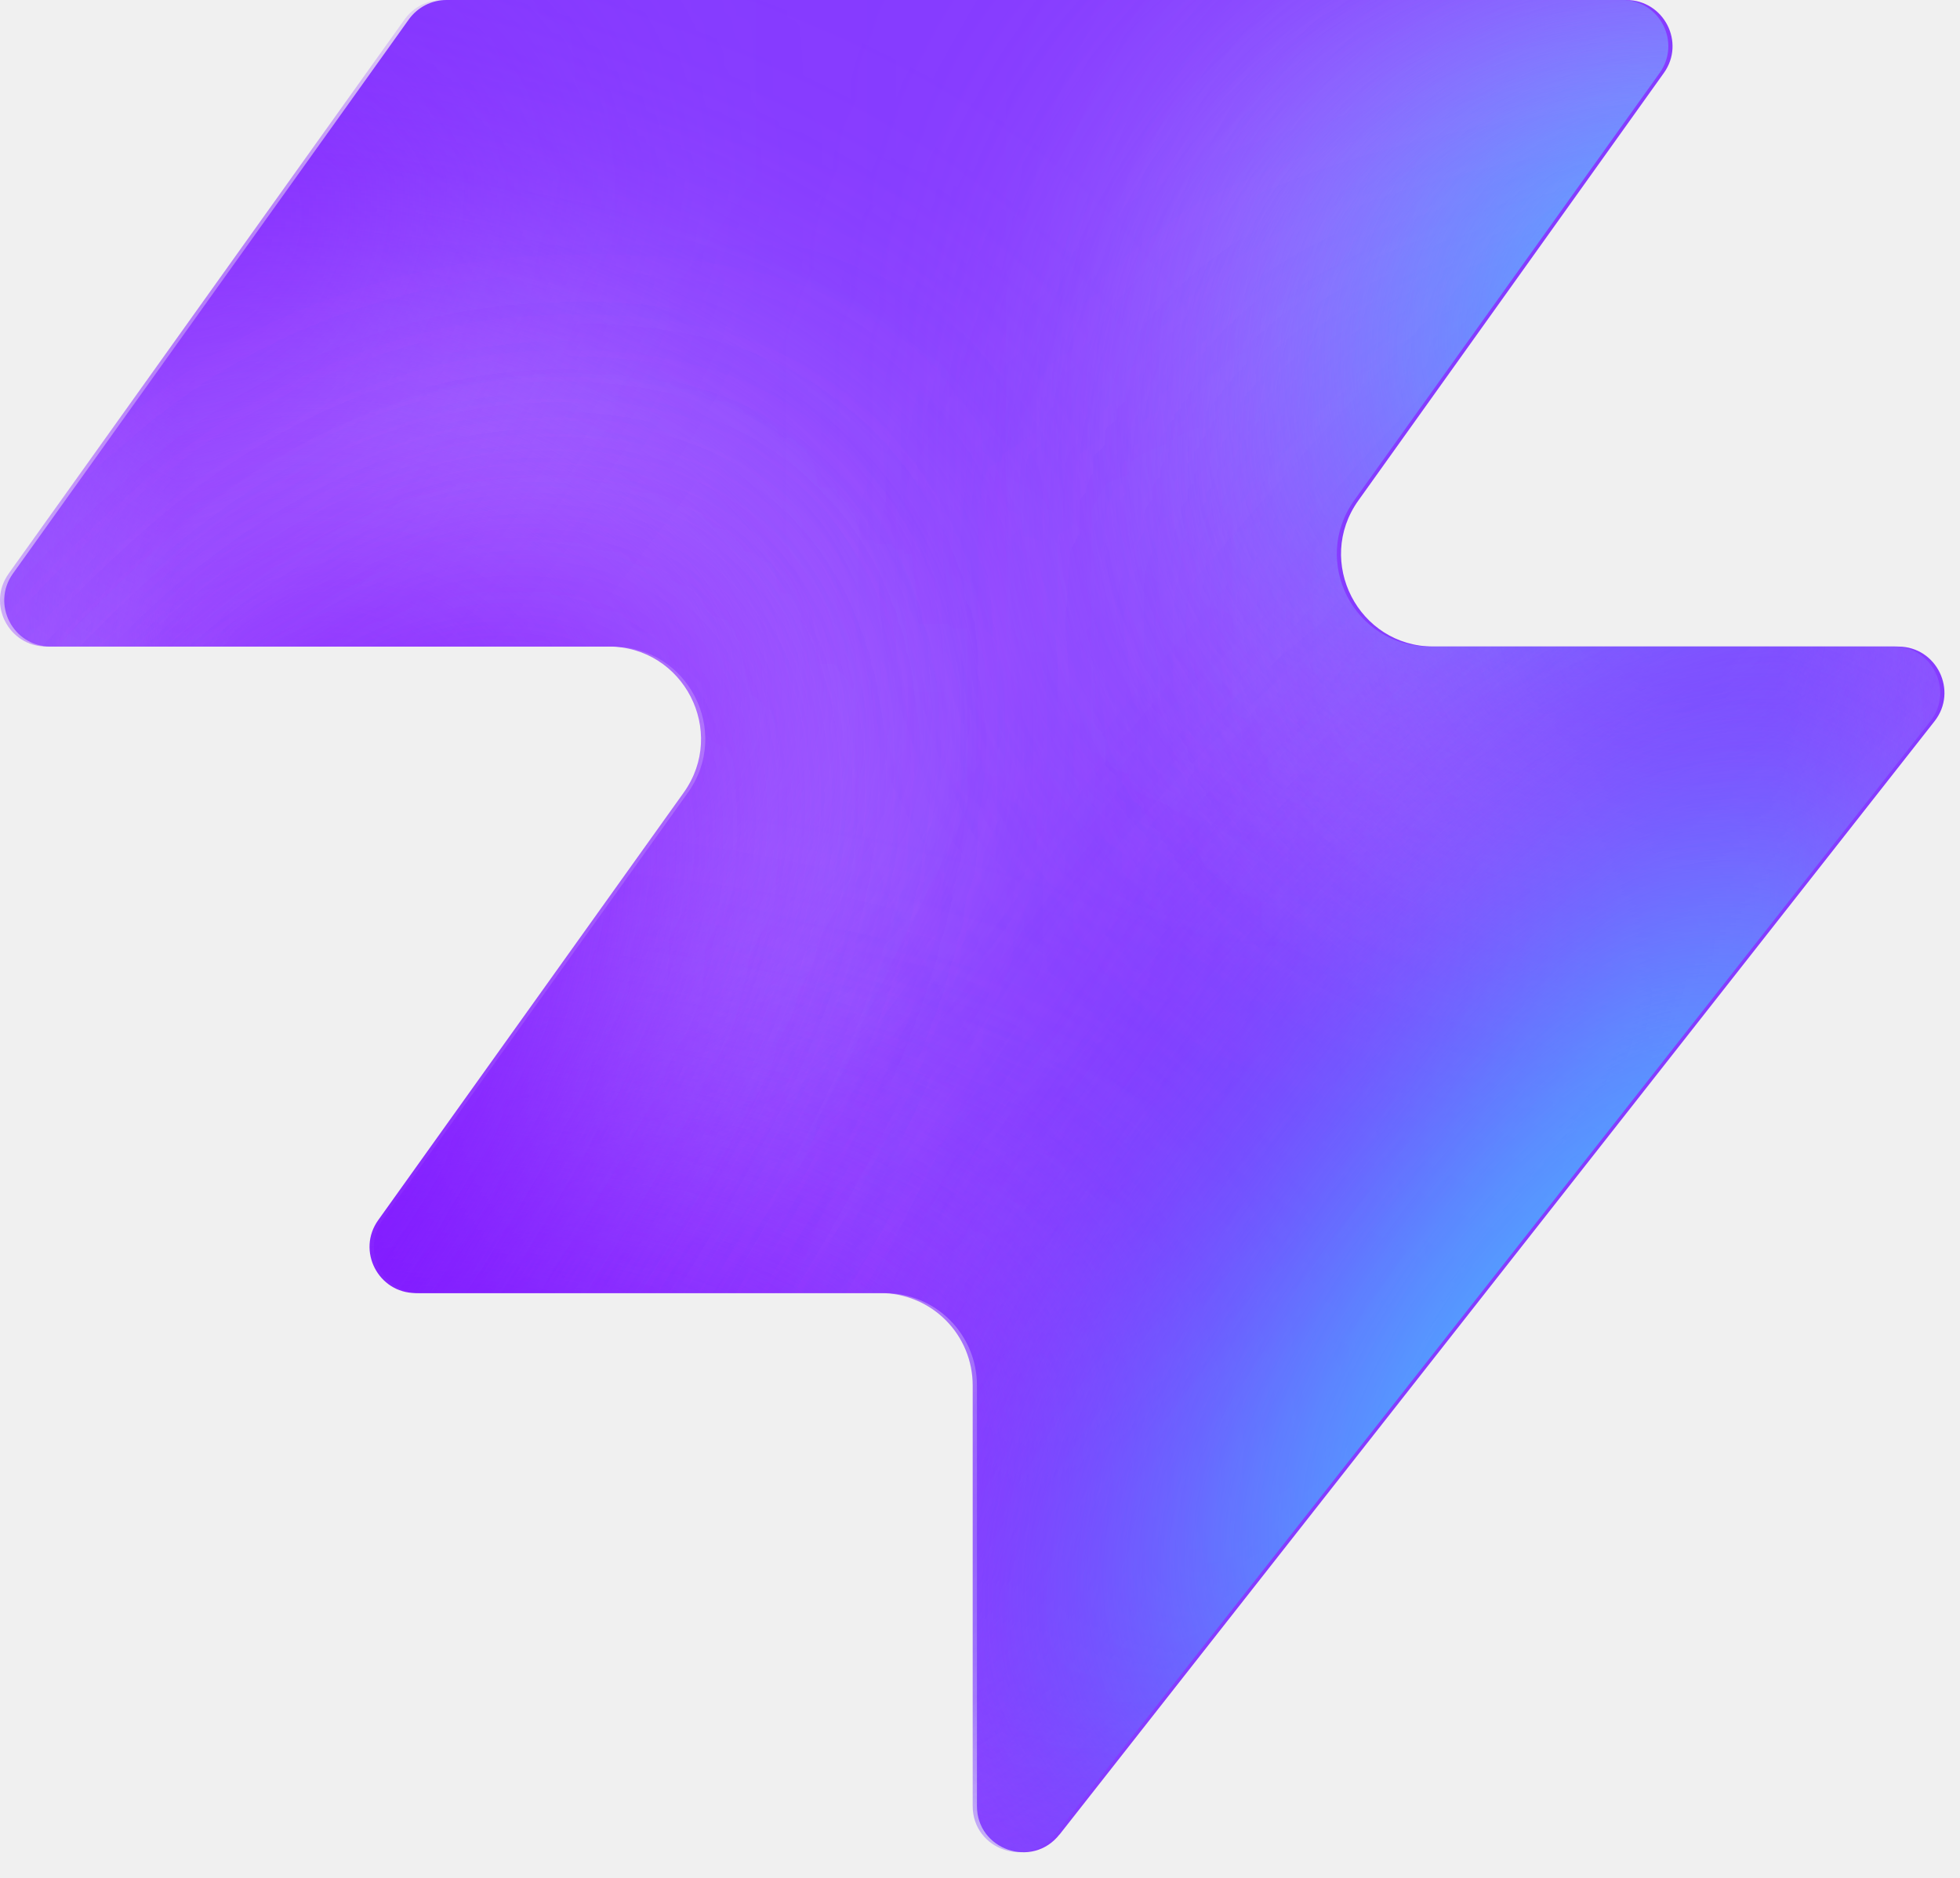
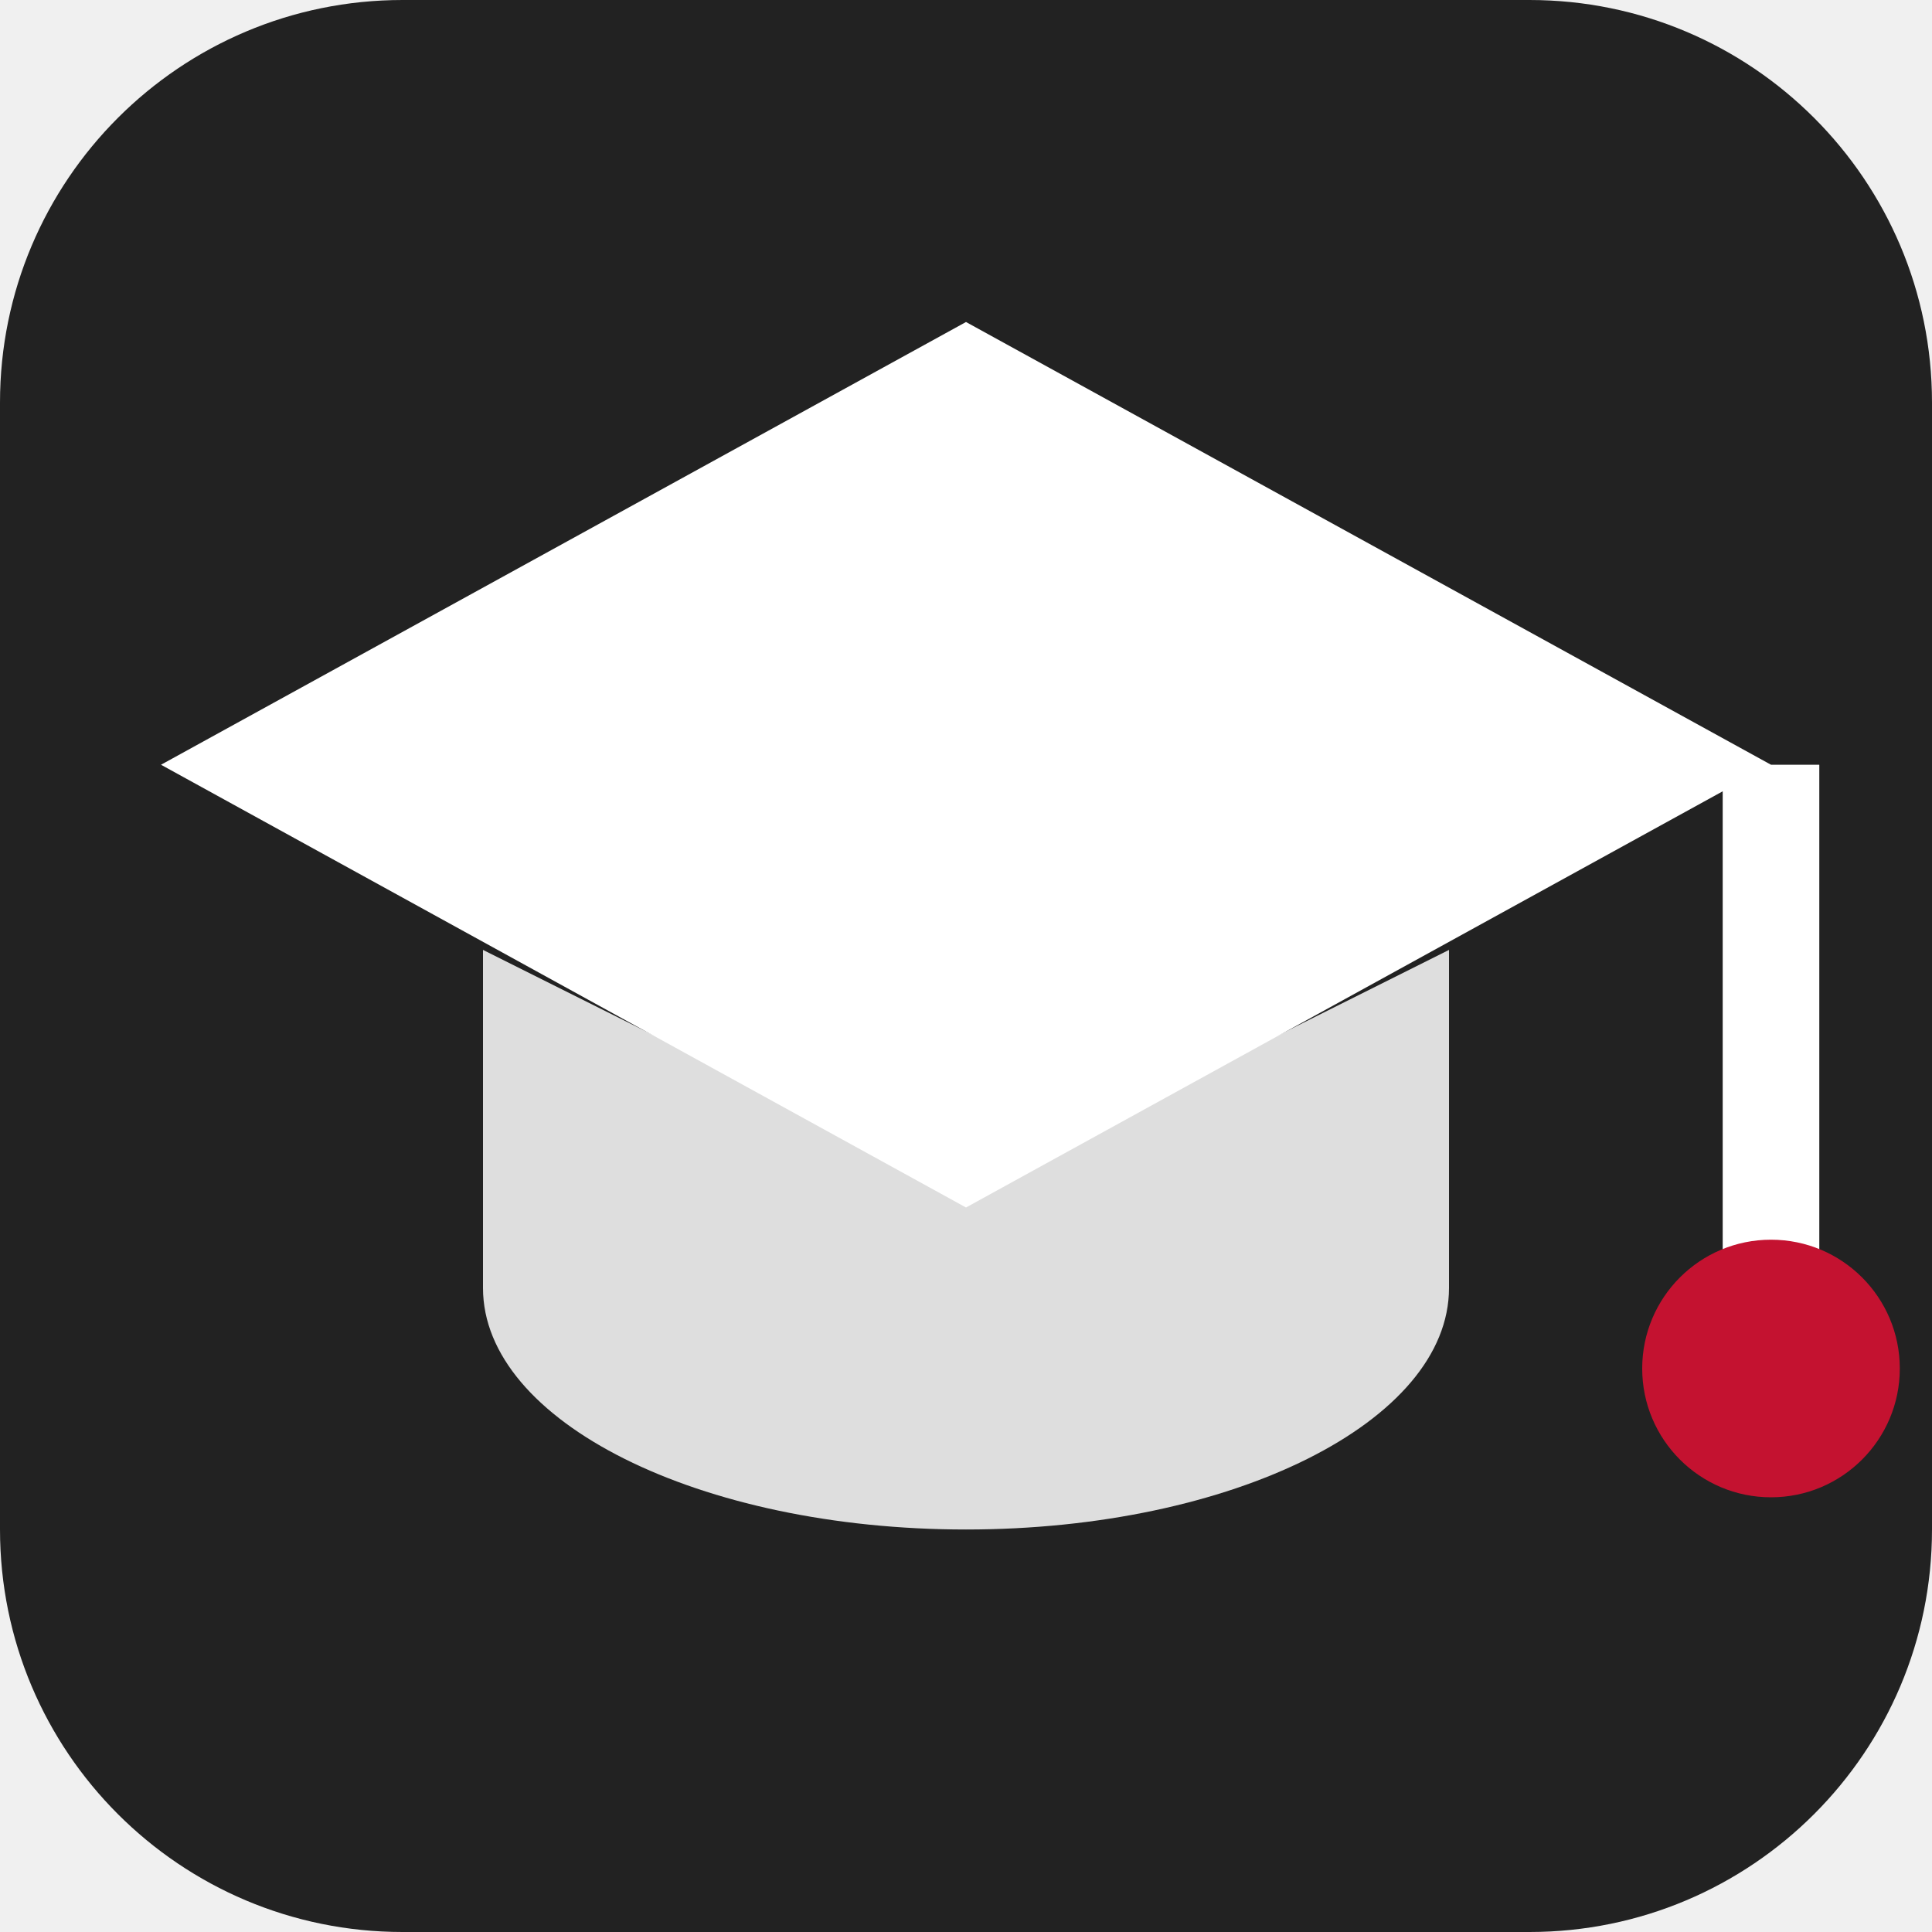
- <svg xmlns="http://www.w3.org/2000/svg" width="48" height="46" fill="none" viewBox="0 0 48 46">
-   <path fill="#863bff" d="M25.946 44.938c-.664.845-2.021.375-2.021-.698V33.937a2.26 2.26 0 0 0-2.262-2.262H10.287c-.92 0-1.456-1.04-.92-1.788l7.48-10.471c1.07-1.497 0-3.578-1.842-3.578H1.237c-.92 0-1.456-1.04-.92-1.788L10.013.474c.214-.297.556-.474.92-.474h28.894c.92 0 1.456 1.04.92 1.788l-7.48 10.471c-1.07 1.498 0 3.579 1.842 3.579h11.377c.943 0 1.473 1.088.89 1.83L25.947 44.94z" style="fill:#863bff;fill:color(display-p3 .525 .23 1);fill-opacity:1" />
-   <mask id="a" width="48" height="46" x="0" y="0" maskUnits="userSpaceOnUse" style="mask-type:alpha">
-     <path fill="#000" d="M25.842 44.938c-.664.844-2.021.375-2.021-.698V33.937a2.26 2.26 0 0 0-2.262-2.262H10.183c-.92 0-1.456-1.04-.92-1.788l7.48-10.471c1.07-1.498 0-3.579-1.842-3.579H1.133c-.92 0-1.456-1.04-.92-1.787L9.91.473c.214-.297.556-.474.92-.474h28.894c.92 0 1.456 1.04.92 1.788l-7.48 10.471c-1.07 1.498 0 3.578 1.842 3.578h11.377c.943 0 1.473 1.088.89 1.832L25.843 44.94z" style="fill:#000;fill-opacity:1" />
-   </mask>
-   <g mask="url(#a)">
-     <g filter="url(#b)">
-       <ellipse cx="5.508" cy="14.704" fill="#ede6ff" rx="5.508" ry="14.704" style="fill:#ede6ff;fill:color(display-p3 .927 .903 1);fill-opacity:1" transform="matrix(.00324 1 1 -.00324 -4.47 31.516)" />
-     </g>
-     <g filter="url(#c)">
-       <ellipse cx="10.399" cy="29.851" fill="#ede6ff" rx="10.399" ry="29.851" style="fill:#ede6ff;fill:color(display-p3 .927 .903 1);fill-opacity:1" transform="matrix(.00324 1 1 -.00324 -39.328 7.883)" />
-     </g>
-     <g filter="url(#d)">
-       <ellipse cx="5.508" cy="30.487" fill="#7e14ff" rx="5.508" ry="30.487" style="fill:#7e14ff;fill:color(display-p3 .492 .077 1);fill-opacity:1" transform="rotate(89.814 -25.913 -14.639)scale(1 -1)" />
-     </g>
-     <g filter="url(#e)">
-       <ellipse cx="5.508" cy="30.599" fill="#7e14ff" rx="5.508" ry="30.599" style="fill:#7e14ff;fill:color(display-p3 .492 .077 1);fill-opacity:1" transform="rotate(89.814 -32.644 -3.334)scale(1 -1)" />
-     </g>
-     <g filter="url(#f)">
-       <ellipse cx="5.508" cy="30.599" fill="#7e14ff" rx="5.508" ry="30.599" style="fill:#7e14ff;fill:color(display-p3 .492 .077 1);fill-opacity:1" transform="matrix(.00324 1 1 -.00324 -34.34 30.47)" />
-     </g>
-     <g filter="url(#g)">
-       <ellipse cx="14.072" cy="22.078" fill="#ede6ff" rx="14.072" ry="22.078" style="fill:#ede6ff;fill:color(display-p3 .927 .903 1);fill-opacity:1" transform="rotate(93.35 24.506 48.493)scale(-1 1)" />
-     </g>
-     <g filter="url(#h)">
-       <ellipse cx="3.47" cy="21.501" fill="#7e14ff" rx="3.47" ry="21.501" style="fill:#7e14ff;fill:color(display-p3 .492 .077 1);fill-opacity:1" transform="rotate(89.009 28.708 47.59)scale(-1 1)" />
-     </g>
-     <g filter="url(#i)">
-       <ellipse cx="3.47" cy="21.501" fill="#7e14ff" rx="3.47" ry="21.501" style="fill:#7e14ff;fill:color(display-p3 .492 .077 1);fill-opacity:1" transform="rotate(89.009 28.708 47.59)scale(-1 1)" />
-     </g>
-     <g filter="url(#j)">
-       <ellipse cx=".387" cy="8.972" fill="#7e14ff" rx="4.407" ry="29.108" style="fill:#7e14ff;fill:color(display-p3 .492 .077 1);fill-opacity:1" transform="rotate(39.51 .387 8.972)" />
-     </g>
-     <g filter="url(#k)">
-       <ellipse cx="47.523" cy="-6.092" fill="#7e14ff" rx="4.407" ry="29.108" style="fill:#7e14ff;fill:color(display-p3 .492 .077 1);fill-opacity:1" transform="rotate(37.892 47.523 -6.092)" />
-     </g>
-     <g filter="url(#l)">
-       <ellipse cx="41.412" cy="6.333" fill="#47bfff" rx="5.971" ry="9.665" style="fill:#47bfff;fill:color(display-p3 .28 .748 1);fill-opacity:1" transform="rotate(37.892 41.412 6.333)" />
-     </g>
-     <g filter="url(#m)">
-       <ellipse cx="-1.879" cy="38.332" fill="#7e14ff" rx="4.407" ry="29.108" style="fill:#7e14ff;fill:color(display-p3 .492 .077 1);fill-opacity:1" transform="rotate(37.892 -1.88 38.332)" />
-     </g>
-     <g filter="url(#n)">
-       <ellipse cx="-1.879" cy="38.332" fill="#7e14ff" rx="4.407" ry="29.108" style="fill:#7e14ff;fill:color(display-p3 .492 .077 1);fill-opacity:1" transform="rotate(37.892 -1.88 38.332)" />
-     </g>
-     <g filter="url(#o)">
-       <ellipse cx="35.651" cy="29.907" fill="#7e14ff" rx="4.407" ry="29.108" style="fill:#7e14ff;fill:color(display-p3 .492 .077 1);fill-opacity:1" transform="rotate(37.892 35.651 29.907)" />
-     </g>
-     <g filter="url(#p)">
-       <ellipse cx="38.418" cy="32.4" fill="#47bfff" rx="5.971" ry="15.297" style="fill:#47bfff;fill:color(display-p3 .28 .748 1);fill-opacity:1" transform="rotate(37.892 38.418 32.4)" />
-     </g>
+ <svg xmlns="http://www.w3.org/2000/svg" viewBox="0 0 24 24" fill="none">
+   <rect width="24" height="24" rx="5" fill="#222222" />
+   <g transform="translate(0, 3)">
+     <path d="M12 1 22 6.5 12 12 2 6.5 12 1Z" fill="#FFFFFF" />
+     <path d="M6 8.8V13c0 1.66 2.69 3 6 3s6-1.34 6-3V8.8l-6 3-6-3Z" fill="#FFFFFF" opacity="0.85" />
+     <line x1="22" y1="6.5" x2="22" y2="13" stroke="#FFFFFF" stroke-width="1.2" />
+     <circle cx="22" cy="14" r="1.6" fill="#C41230" />
  </g>
-   <defs>
-     <filter id="b" width="60.045" height="41.654" x="-19.77" y="16.149" color-interpolation-filters="sRGB" filterUnits="userSpaceOnUse">
-       <feFlood flood-opacity="0" result="BackgroundImageFix" />
-       <feBlend in="SourceGraphic" in2="BackgroundImageFix" result="shape" />
-       <feGaussianBlur result="effect1_foregroundBlur_2002_17158" stdDeviation="7.659" />
-     </filter>
-     <filter id="c" width="90.34" height="51.437" x="-54.613" y="-7.533" color-interpolation-filters="sRGB" filterUnits="userSpaceOnUse">
-       <feFlood flood-opacity="0" result="BackgroundImageFix" />
-       <feBlend in="SourceGraphic" in2="BackgroundImageFix" result="shape" />
-       <feGaussianBlur result="effect1_foregroundBlur_2002_17158" stdDeviation="7.659" />
-     </filter>
-     <filter id="d" width="79.355" height="29.4" x="-49.64" y="2.03" color-interpolation-filters="sRGB" filterUnits="userSpaceOnUse">
-       <feFlood flood-opacity="0" result="BackgroundImageFix" />
-       <feBlend in="SourceGraphic" in2="BackgroundImageFix" result="shape" />
-       <feGaussianBlur result="effect1_foregroundBlur_2002_17158" stdDeviation="4.596" />
-     </filter>
-     <filter id="e" width="79.579" height="29.4" x="-45.045" y="20.029" color-interpolation-filters="sRGB" filterUnits="userSpaceOnUse">
-       <feFlood flood-opacity="0" result="BackgroundImageFix" />
-       <feBlend in="SourceGraphic" in2="BackgroundImageFix" result="shape" />
-       <feGaussianBlur result="effect1_foregroundBlur_2002_17158" stdDeviation="4.596" />
-     </filter>
-     <filter id="f" width="79.579" height="29.4" x="-43.513" y="21.178" color-interpolation-filters="sRGB" filterUnits="userSpaceOnUse">
-       <feFlood flood-opacity="0" result="BackgroundImageFix" />
-       <feBlend in="SourceGraphic" in2="BackgroundImageFix" result="shape" />
-       <feGaussianBlur result="effect1_foregroundBlur_2002_17158" stdDeviation="4.596" />
-     </filter>
-     <filter id="g" width="74.749" height="58.852" x="15.756" y="-17.901" color-interpolation-filters="sRGB" filterUnits="userSpaceOnUse">
-       <feFlood flood-opacity="0" result="BackgroundImageFix" />
-       <feBlend in="SourceGraphic" in2="BackgroundImageFix" result="shape" />
-       <feGaussianBlur result="effect1_foregroundBlur_2002_17158" stdDeviation="7.659" />
-     </filter>
-     <filter id="h" width="61.377" height="25.362" x="23.548" y="2.284" color-interpolation-filters="sRGB" filterUnits="userSpaceOnUse">
-       <feFlood flood-opacity="0" result="BackgroundImageFix" />
-       <feBlend in="SourceGraphic" in2="BackgroundImageFix" result="shape" />
-       <feGaussianBlur result="effect1_foregroundBlur_2002_17158" stdDeviation="4.596" />
-     </filter>
-     <filter id="i" width="61.377" height="25.362" x="23.548" y="2.284" color-interpolation-filters="sRGB" filterUnits="userSpaceOnUse">
-       <feFlood flood-opacity="0" result="BackgroundImageFix" />
-       <feBlend in="SourceGraphic" in2="BackgroundImageFix" result="shape" />
-       <feGaussianBlur result="effect1_foregroundBlur_2002_17158" stdDeviation="4.596" />
-     </filter>
-     <filter id="j" width="56.045" height="63.649" x="-27.636" y="-22.853" color-interpolation-filters="sRGB" filterUnits="userSpaceOnUse">
-       <feFlood flood-opacity="0" result="BackgroundImageFix" />
-       <feBlend in="SourceGraphic" in2="BackgroundImageFix" result="shape" />
-       <feGaussianBlur result="effect1_foregroundBlur_2002_17158" stdDeviation="4.596" />
-     </filter>
-     <filter id="k" width="54.814" height="64.646" x="20.116" y="-38.415" color-interpolation-filters="sRGB" filterUnits="userSpaceOnUse">
-       <feFlood flood-opacity="0" result="BackgroundImageFix" />
-       <feBlend in="SourceGraphic" in2="BackgroundImageFix" result="shape" />
-       <feGaussianBlur result="effect1_foregroundBlur_2002_17158" stdDeviation="4.596" />
-     </filter>
-     <filter id="l" width="33.541" height="35.313" x="24.641" y="-11.323" color-interpolation-filters="sRGB" filterUnits="userSpaceOnUse">
-       <feFlood flood-opacity="0" result="BackgroundImageFix" />
-       <feBlend in="SourceGraphic" in2="BackgroundImageFix" result="shape" />
-       <feGaussianBlur result="effect1_foregroundBlur_2002_17158" stdDeviation="4.596" />
-     </filter>
-     <filter id="m" width="54.814" height="64.646" x="-29.286" y="6.009" color-interpolation-filters="sRGB" filterUnits="userSpaceOnUse">
-       <feFlood flood-opacity="0" result="BackgroundImageFix" />
-       <feBlend in="SourceGraphic" in2="BackgroundImageFix" result="shape" />
-       <feGaussianBlur result="effect1_foregroundBlur_2002_17158" stdDeviation="4.596" />
-     </filter>
-     <filter id="n" width="54.814" height="64.646" x="-29.286" y="6.009" color-interpolation-filters="sRGB" filterUnits="userSpaceOnUse">
-       <feFlood flood-opacity="0" result="BackgroundImageFix" />
-       <feBlend in="SourceGraphic" in2="BackgroundImageFix" result="shape" />
-       <feGaussianBlur result="effect1_foregroundBlur_2002_17158" stdDeviation="4.596" />
-     </filter>
-     <filter id="o" width="54.814" height="64.646" x="8.244" y="-2.416" color-interpolation-filters="sRGB" filterUnits="userSpaceOnUse">
-       <feFlood flood-opacity="0" result="BackgroundImageFix" />
-       <feBlend in="SourceGraphic" in2="BackgroundImageFix" result="shape" />
-       <feGaussianBlur result="effect1_foregroundBlur_2002_17158" stdDeviation="4.596" />
-     </filter>
-     <filter id="p" width="39.409" height="43.623" x="18.713" y="10.588" color-interpolation-filters="sRGB" filterUnits="userSpaceOnUse">
-       <feFlood flood-opacity="0" result="BackgroundImageFix" />
-       <feBlend in="SourceGraphic" in2="BackgroundImageFix" result="shape" />
-       <feGaussianBlur result="effect1_foregroundBlur_2002_17158" stdDeviation="4.596" />
-     </filter>
-   </defs>
</svg>
